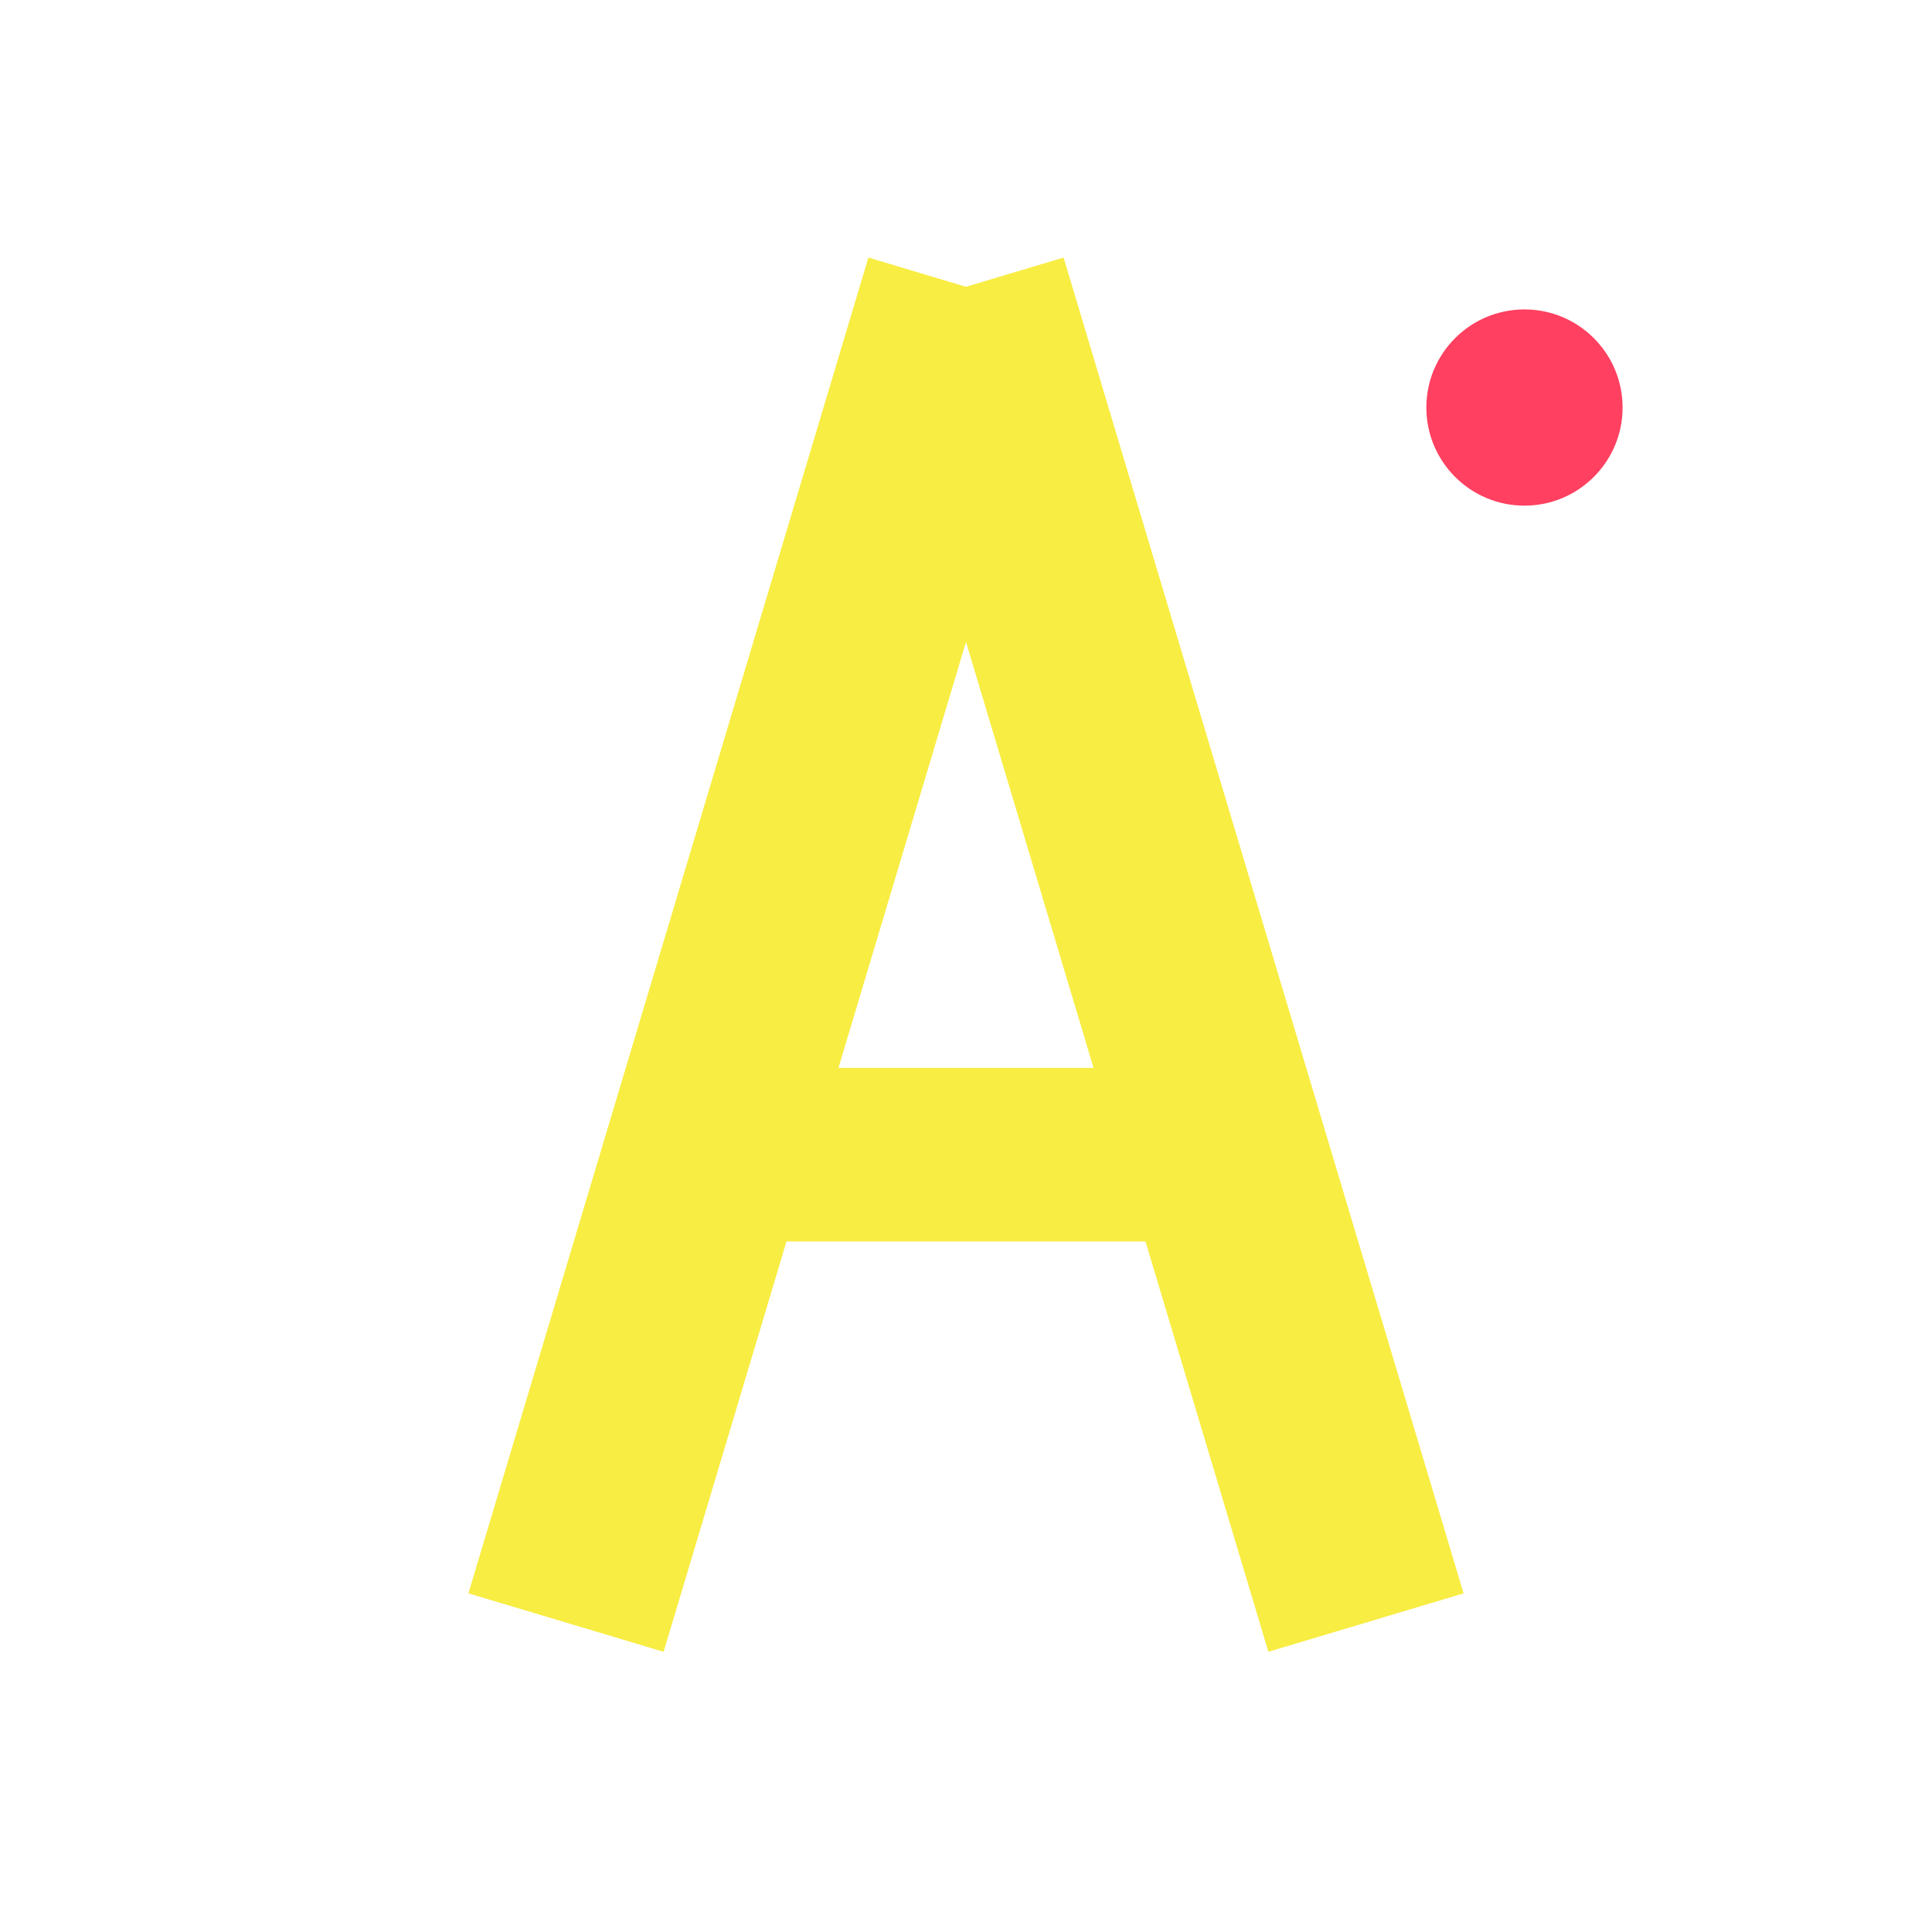
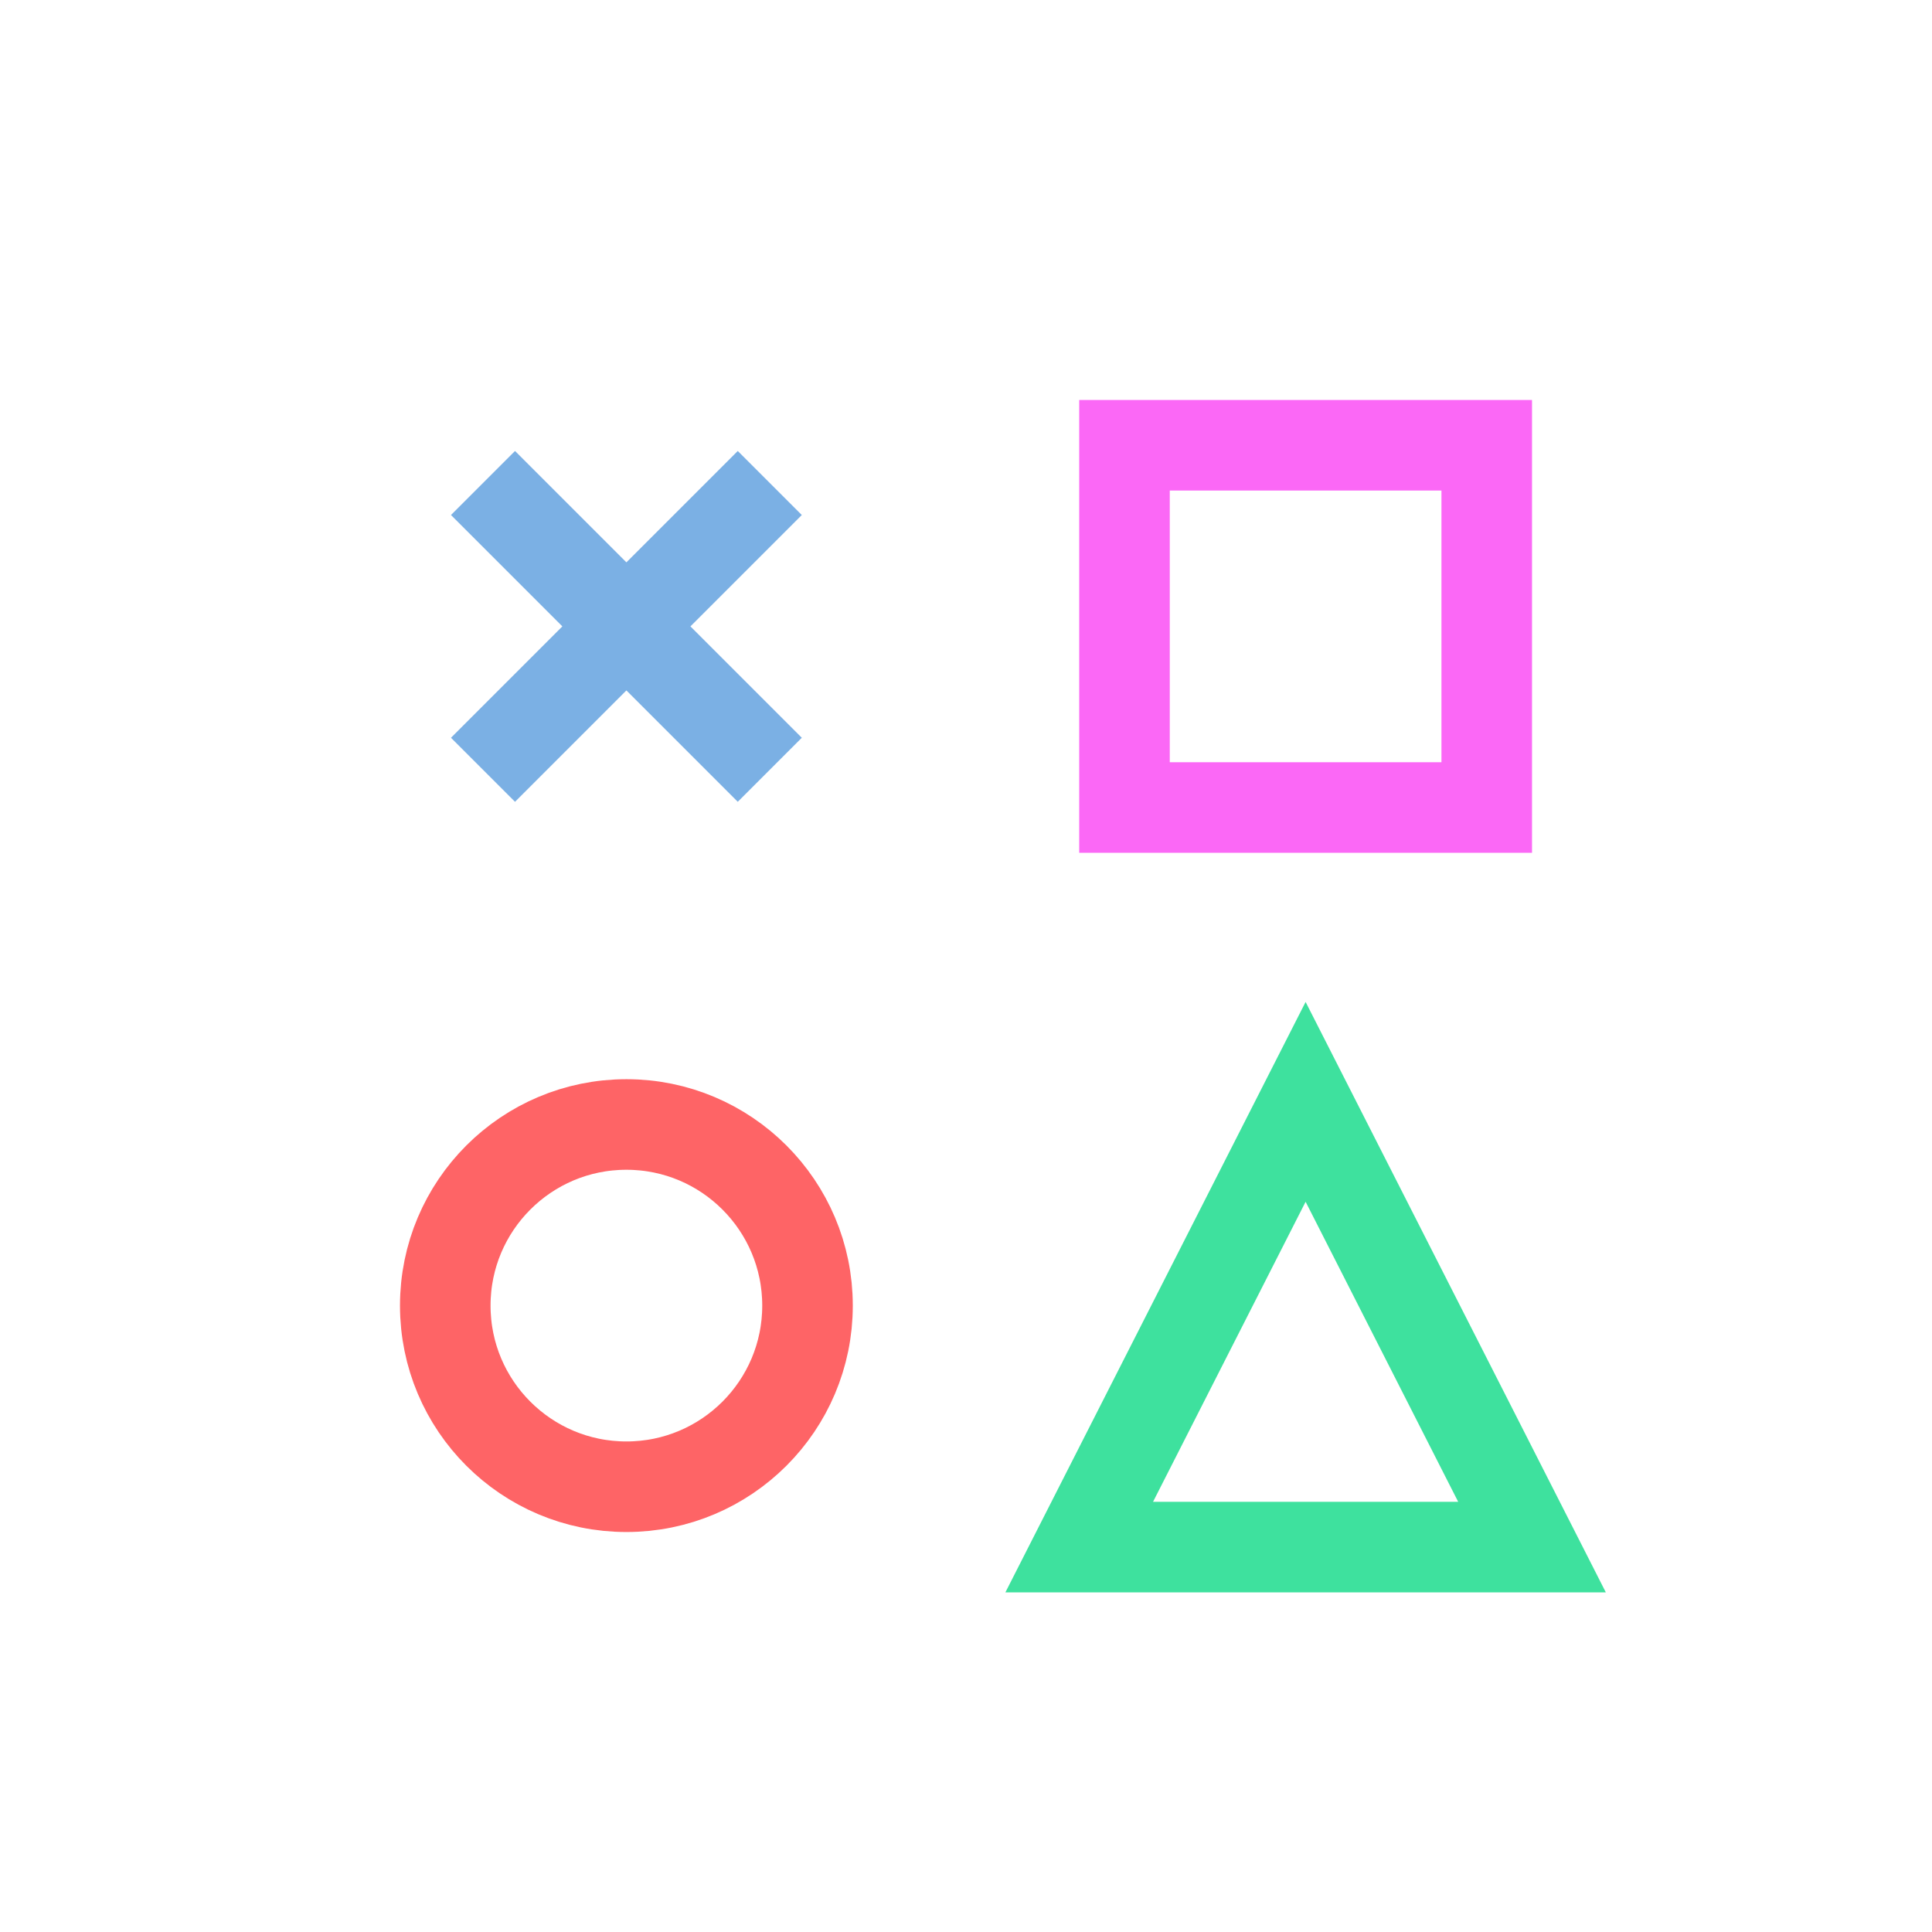
- <svg xmlns="http://www.w3.org/2000/svg" viewBox="0 0 512 512" role="img" aria-label="Alucardio">
-   <g stroke="#f8ed43" stroke-linecap="butt">
-     <path d="M150 430 256 76" stroke-width="54" />
-     <path d="M362 430 256 76" stroke-width="54" />
-     <path d="M198 306h116" stroke-width="46" />
+ <svg xmlns="http://www.w3.org/2000/svg" width="512" height="512" viewBox="0 0 512 512" role="img" aria-label="Alucardio">
+   <g transform="translate(0.0 0.0) scale(1)" fill="none" stroke-linecap="butt" stroke-linejoin="miter">
+     <path d="M128 128 204 204M204 128 128 204" stroke="#7bb0e4" stroke-width="24" />
+     <rect x="298" y="118" width="96" height="96" stroke="#fb68f6" stroke-width="24" />
+     <circle cx="166" cy="346" r="48" stroke="#fe6466" stroke-width="24" />
+     <path d="M346 292 286 410h120Z" stroke="#3ee19e" stroke-width="24" />
  </g>
-   <circle cx="404" cy="108" r="26" fill="#ff4060" />
</svg>
